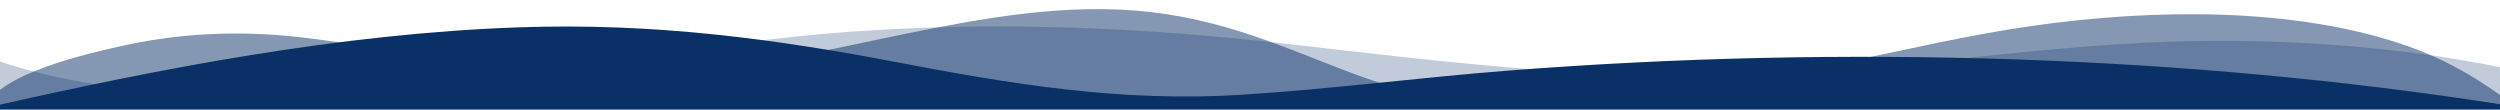
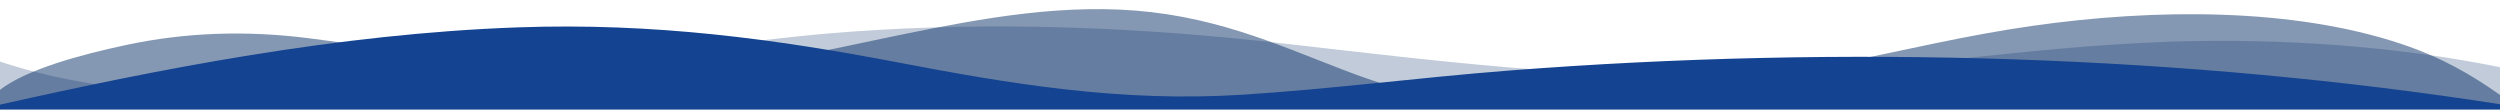
- <svg xmlns="http://www.w3.org/2000/svg" width="4503" height="197" viewBox="0 0 4503 197" fill="none">
-   <path opacity="0.25" d="M4503 197L4503 121.007C4323.67 84.562 4114.28 68.195 3910.11 75.041C3646.08 83.856 3398.53 129.725 3134.09 136.603C2857 143.761 2580.44 108.892 2315.29 78.718C2055.36 49.168 1796.32 37.873 1529.52 57.245C1393.87 67.095 1267.41 86.532 1137.57 105.411C789.939 155.958 326.467 220.459 -6.11341e-05 110.862L-6.86646e-05 197L4503 197Z" fill="#093067" />
-   <path opacity="0.5" d="M4503 197L4503 171.045C4454.22 136.39 4399.28 103.655 4324.04 78.718C4129.96 14.332 3883.84 14.775 3660.26 46.656C3543.37 63.319 3434.78 89.454 3323.78 111.995C3170.22 143.186 3005.83 187.511 2832.84 193.536C2696.77 198.215 2566.79 178.071 2462.84 141.725C2343.62 100.043 2228.98 39.942 2073.97 21.884C1922.22 4.17 1768.7 32.866 1626.93 61.743C1485.16 90.62 1344.9 125.768 1188.19 132.417C964.055 142.02 763.108 94.855 554.394 68.654C441.069 54.438 332.997 58.525 227.589 80.967C143.421 98.845 47.469 125.177 -6.55875e-05 161.802L-6.86646e-05 197L4503 197Z" fill="#093067" />
-   <path d="M4503 197L4503 187.757C3940.39 100.142 3324.38 79.916 2717.45 127.114C2556.09 139.657 2401.37 160.144 2238.59 170.553C2017.19 184.72 1816.51 150.459 1617.33 112.438C1396.19 70.231 1178.28 40.648 933.622 49.25C608.918 60.742 286.466 124.29 -6.79197e-05 188.479L-6.86646e-05 197L4503 197Z" fill="#093067" />
+ <svg xmlns="http://www.w3.org/2000/svg" id="Camada_1" version="1.1" viewBox="0 0 4503 197">
+   <defs>
+     <style>
+       .st0 {
+         opacity: .25;
+       }
+ 
+       .st0, .st1 {
+         fill: #093067;
+         isolation: isolate;
+       }
+ 
+       .st1 {
+         opacity: .5;
+       }
+ 
+       .st2 {
+         fill: #144391;
+       }
+     </style>
+   </defs>
+   <path class="st0" d="M4503,197v-75.99c-179.33-36.44-388.72-52.81-592.89-45.97-264.03,8.82-511.58,54.68-776.02,61.56-277.09,7.16-553.65-27.71-818.8-57.88-259.93-29.55-518.97-40.84-785.77-21.47-135.65,9.85-262.11,29.29-391.95,48.17C789.94,155.96,326.47,220.46,0,110.86v86.14s4503,0,4503,0Z" />
+   <path class="st1" d="M4503,197v-25.96c-48.78-34.65-103.72-67.39-178.96-92.33-194.08-64.39-440.2-63.94-663.78-32.06-116.89,16.66-225.48,42.8-336.48,65.34-153.56,31.19-317.95,75.52-490.94,81.54-136.07,4.68-266.05-15.46-370-51.81-119.22-41.68-233.86-101.78-388.87-119.84-151.75-17.71-305.27,10.98-447.04,39.86-141.77,28.88-282.03,64.02-438.74,70.67-224.13,9.6-425.08-37.56-633.8-63.76-113.32-14.22-221.4-10.13-326.8,12.31C143.42,98.84,47.47,125.18,0,161.8v35.2s4503,0,4503,0Z" />
+   <path class="st2" d="M4503,197v-9.24c-562.61-87.62-1178.62-107.84-1785.55-60.64-161.36,12.54-316.08,33.03-478.86,43.44-221.4,14.17-422.08-20.09-621.26-58.11-221.14-42.21-439.05-71.79-683.71-63.19C608.92,60.74,286.47,124.29,0,188.48v8.52s4503,0,4503,0Z" />
</svg>
